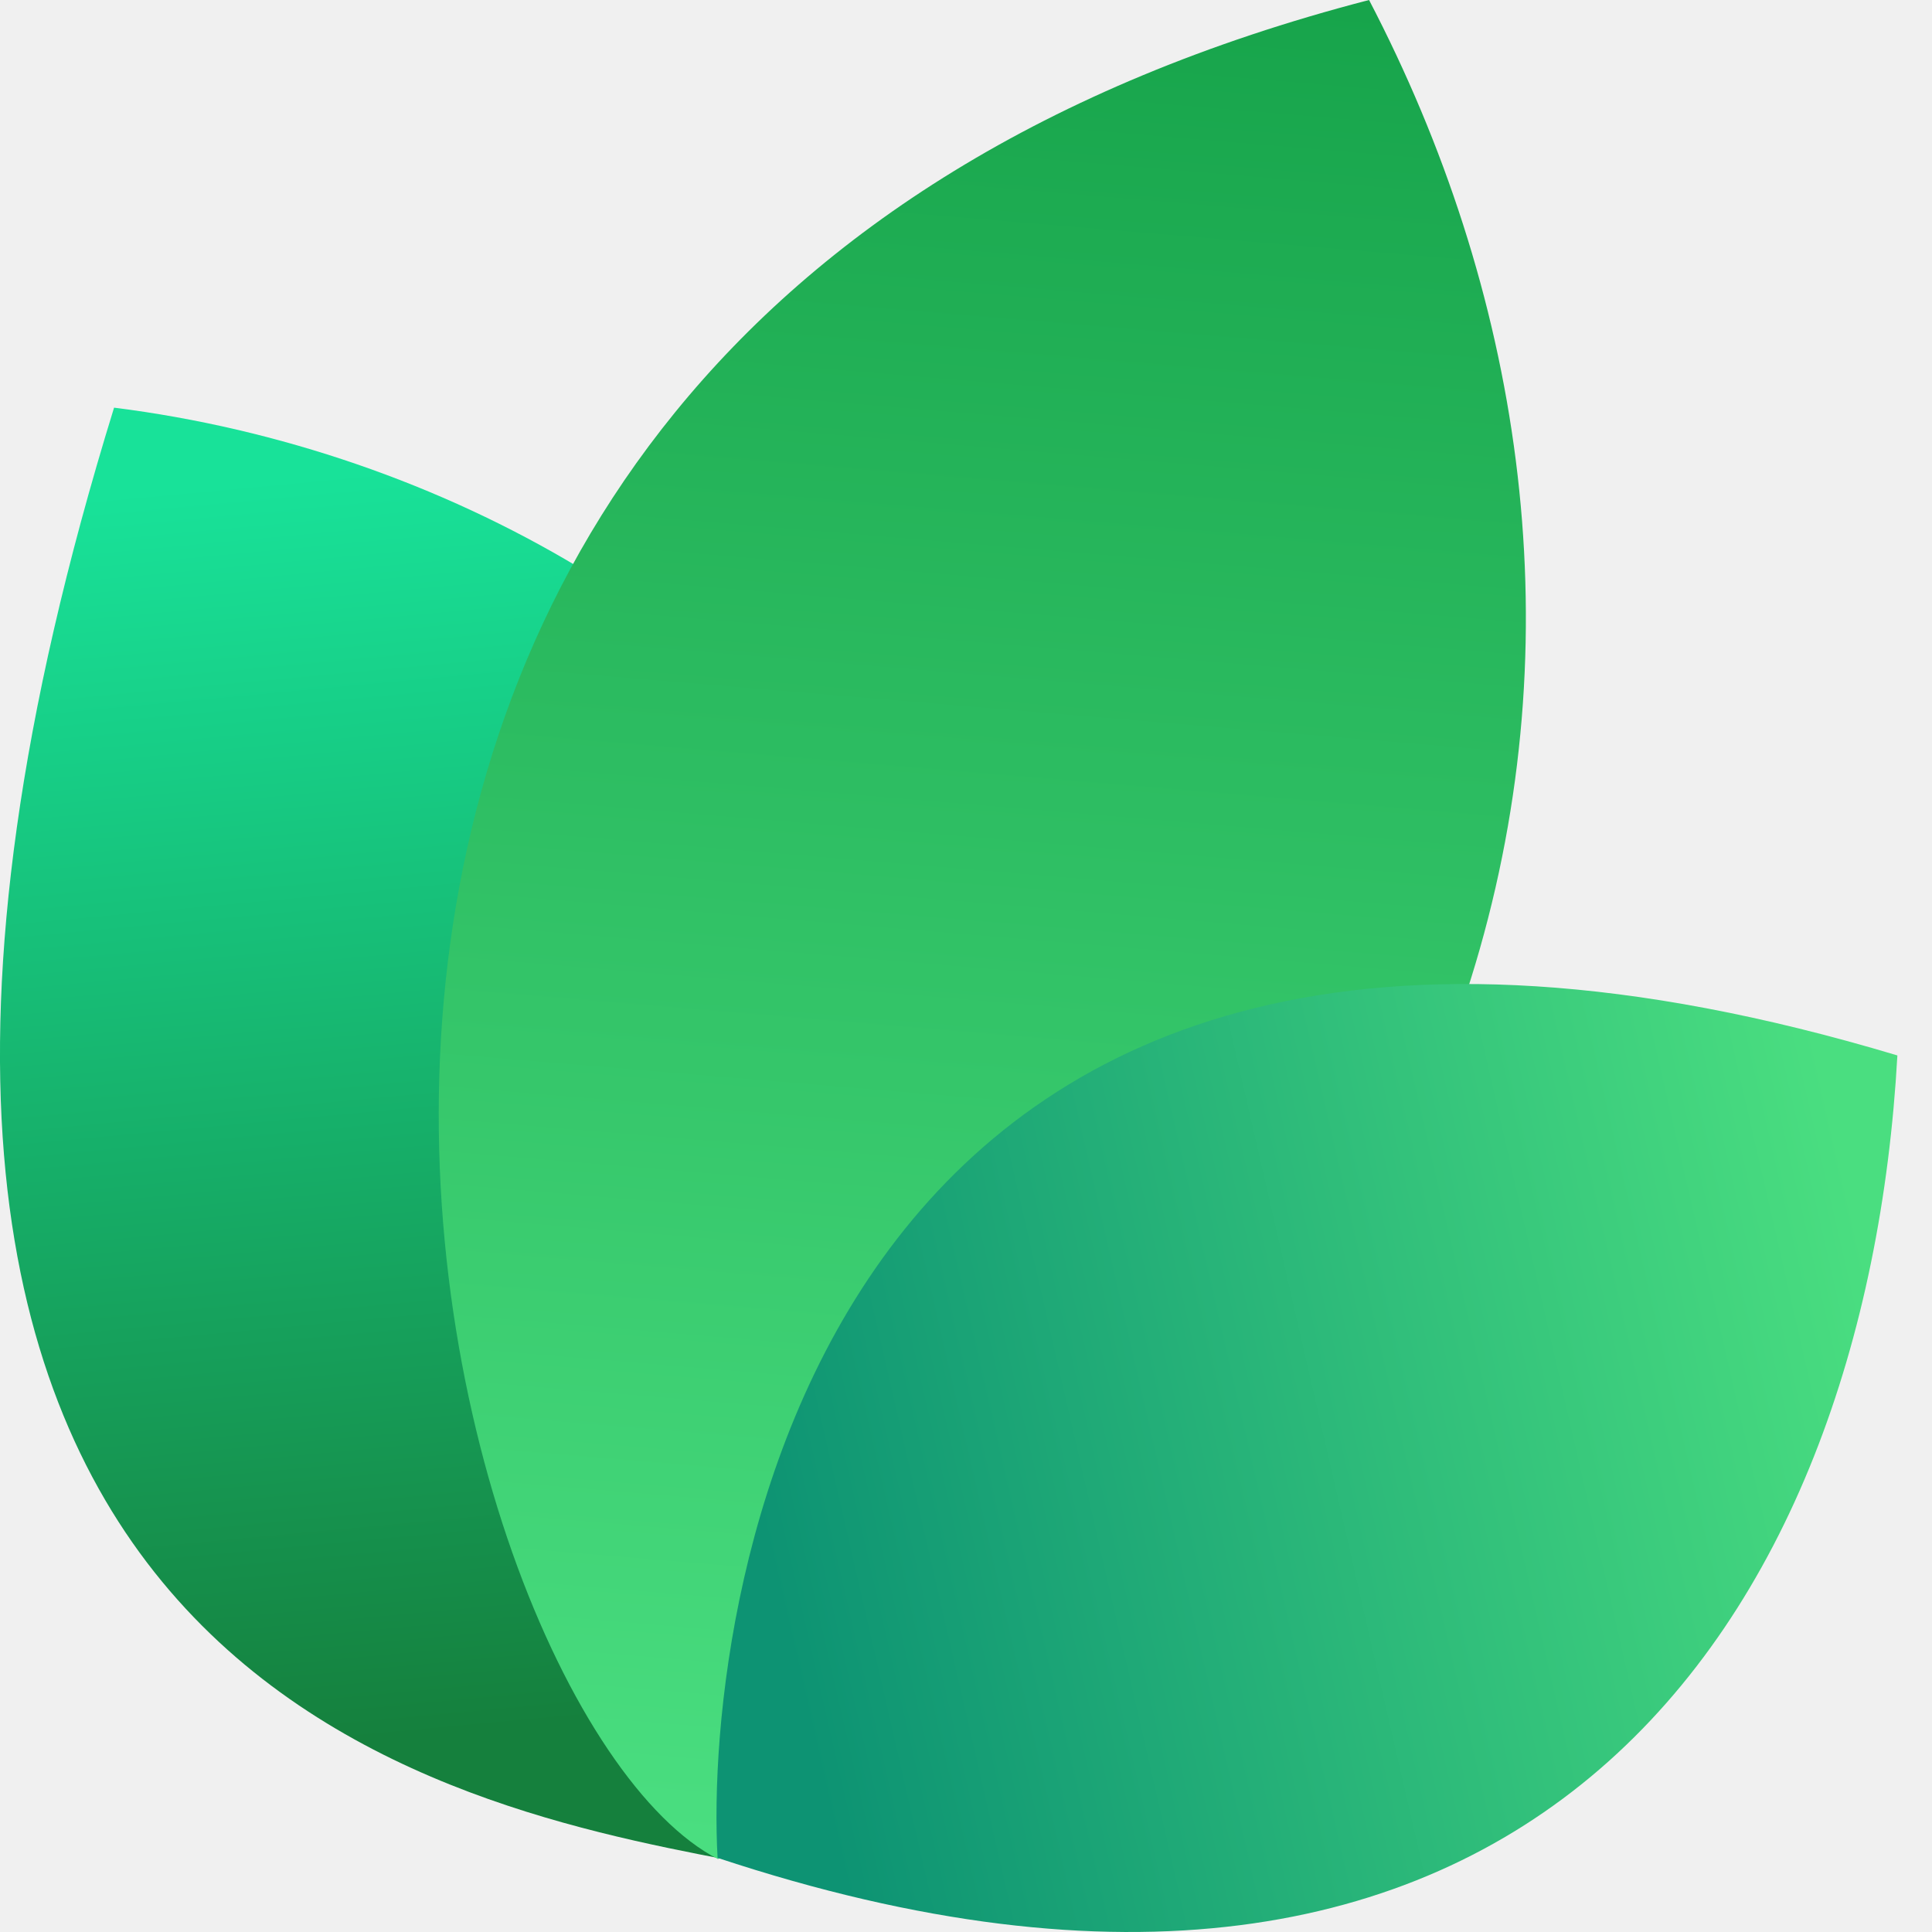
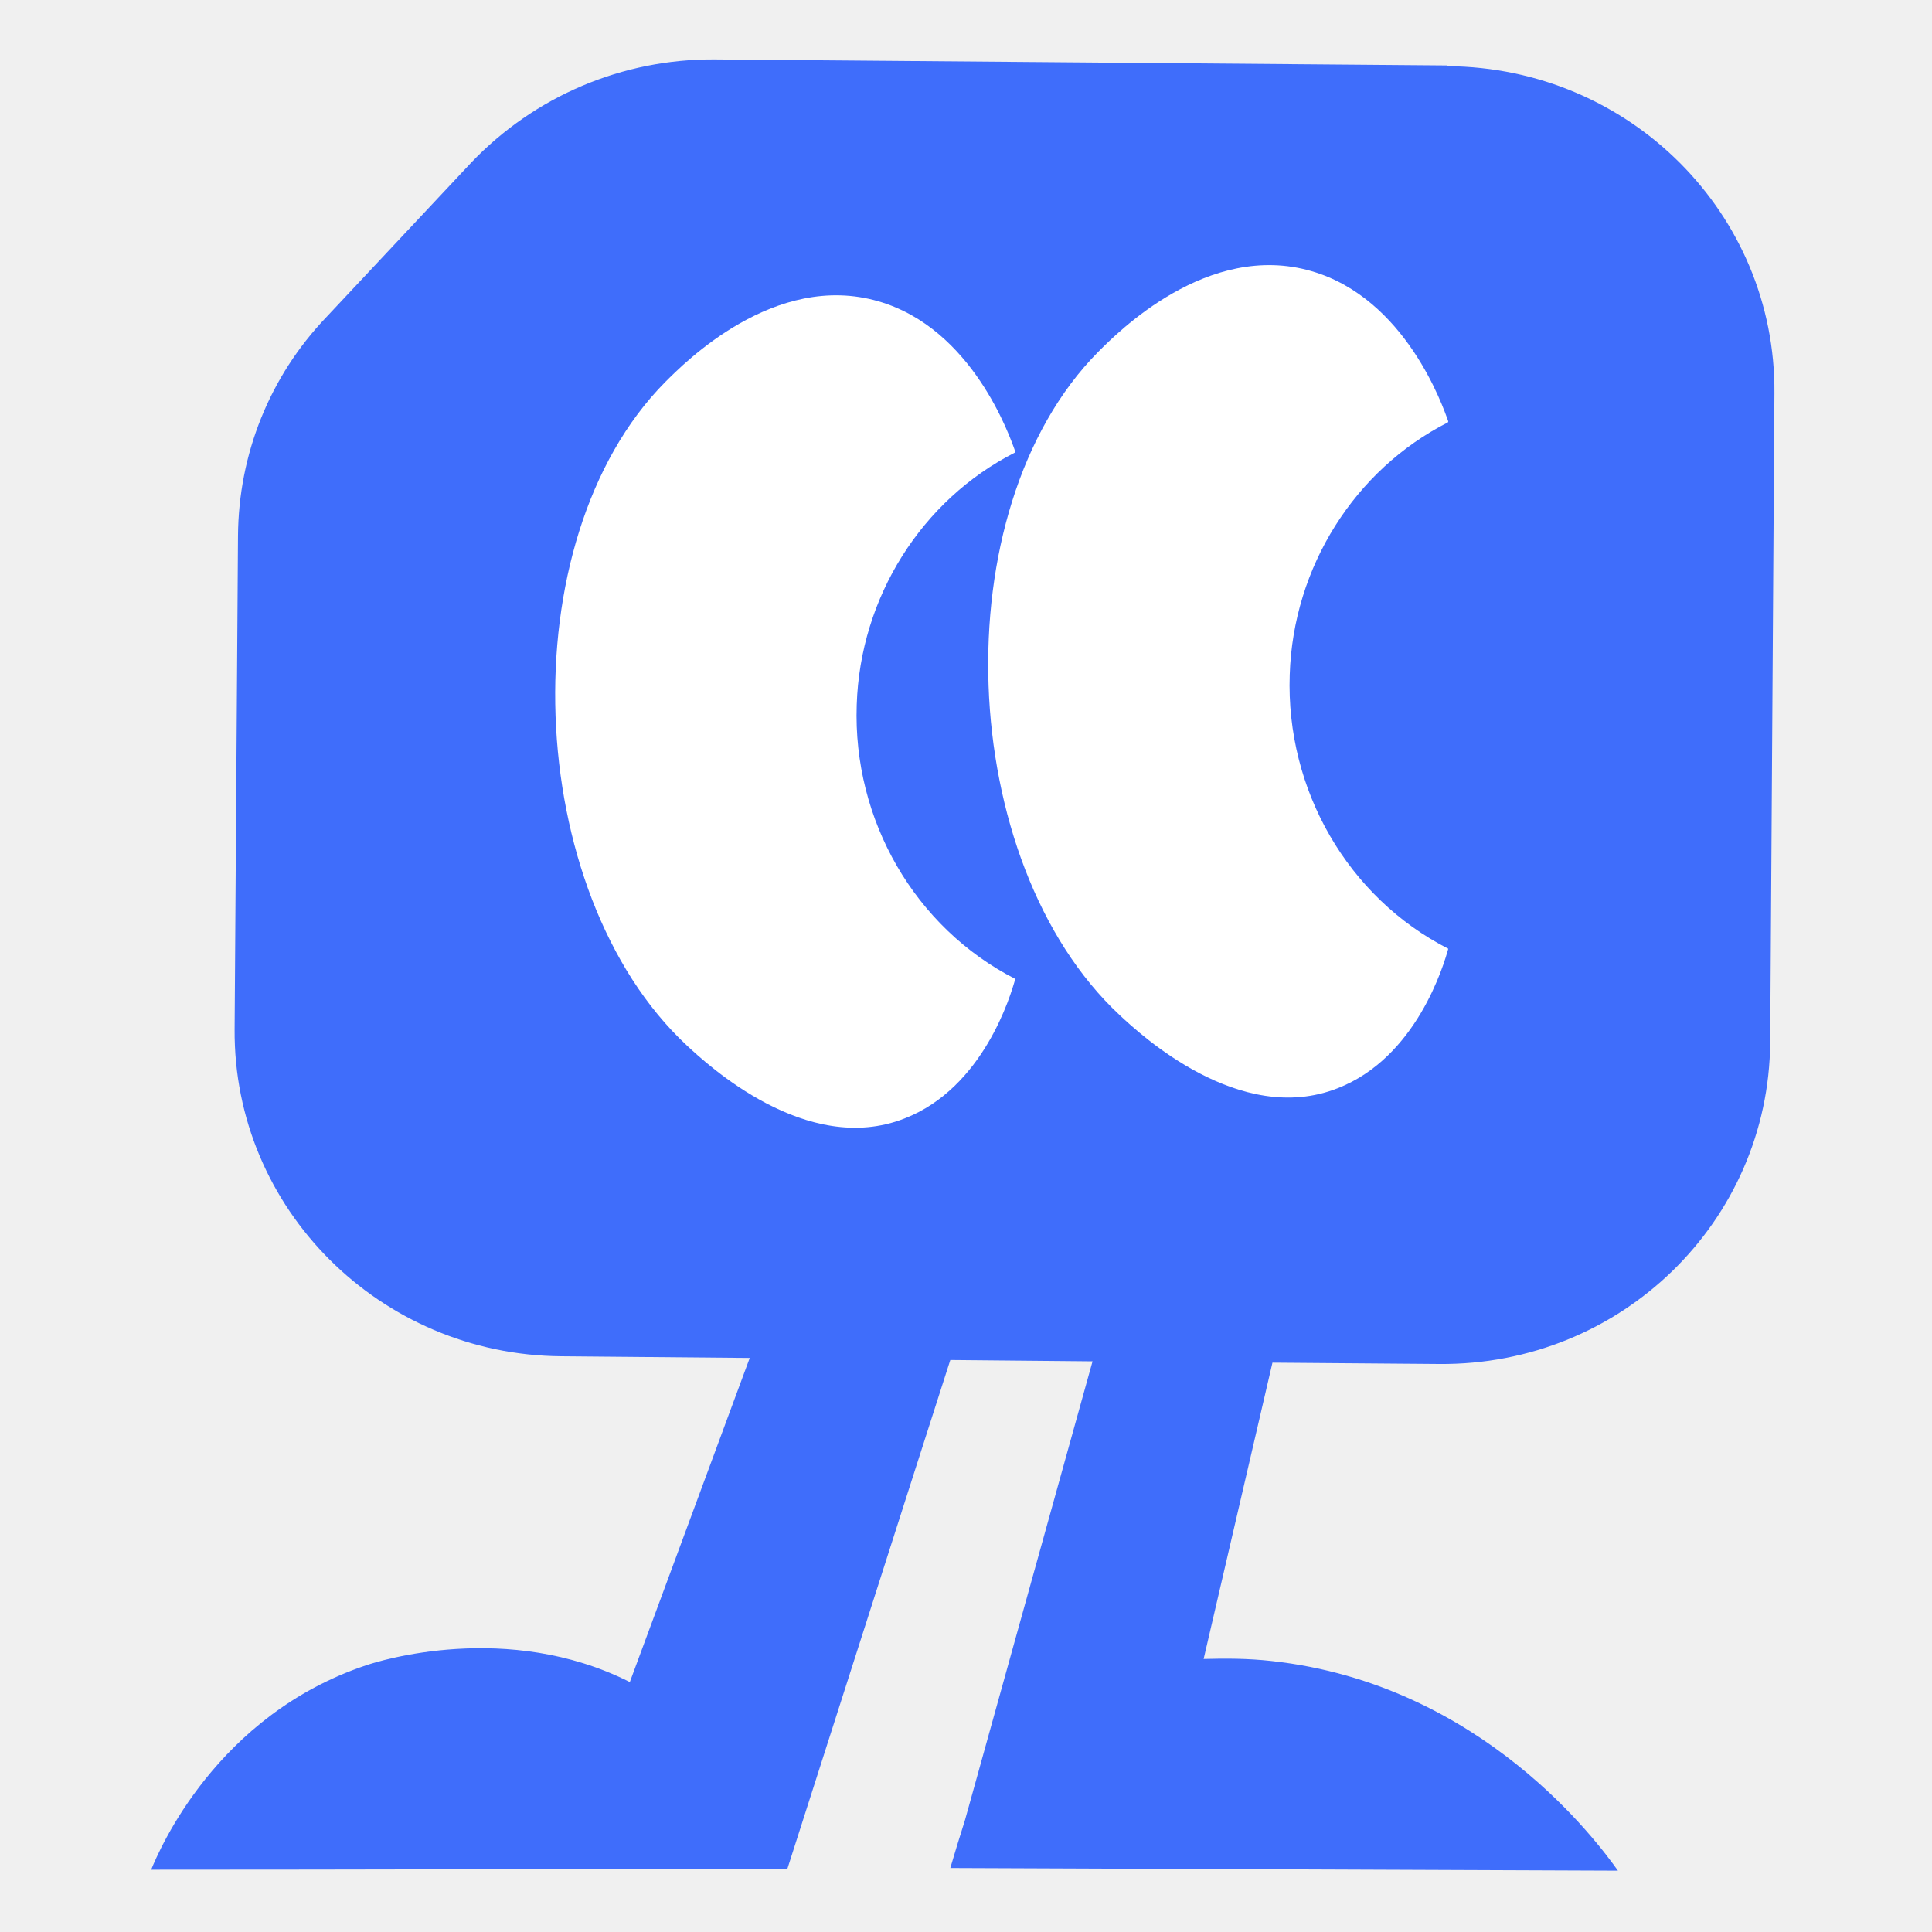
- <svg xmlns="http://www.w3.org/2000/svg" width="24" height="24" viewBox="0 0 24 24" fill="none">
-   <path d="M9.061 23.108C5.268 22.377 -3.391 20.627 1.417 5.064C9.634 6.099 16.973 14.064 9.061 23.108Z" fill="url(#paint0_linear_17557_2021)" />
-   <path d="M8.919 23.094C5.276 21.222 0.784 4.209 17.007 0C20.757 7.193 19.621 16.545 8.919 23.094Z" fill="url(#paint1_linear_17557_2021)" />
-   <path d="M8.914 23.079C8.735 19.882 10.159 9.085 23.57 13.111C23.181 20.123 18.984 26.418 8.914 23.079Z" fill="url(#paint2_linear_17557_2021)" />
-   <defs>
-     <linearGradient id="paint0_linear_17557_2021" x1="3.776" y1="5.916" x2="5.232" y2="21.559" gradientUnits="userSpaceOnUse">
-       <stop stop-color="#18E299" />
-       <stop offset="1" stop-color="#15803D" />
-     </linearGradient>
-     <linearGradient id="paint1_linear_17557_2021" x1="12.171" y1="-0.718" x2="10.19" y2="22.983" gradientUnits="userSpaceOnUse">
-       <stop stop-color="#16A34A" />
-       <stop offset="1" stop-color="#4ADE80" />
-     </linearGradient>
-     <linearGradient id="paint2_linear_17557_2021" x1="23.133" y1="15.353" x2="9.338" y2="18.52" gradientUnits="userSpaceOnUse">
-       <stop stop-color="#4ADE80" />
-       <stop offset="1" stop-color="#0D9373" />
-     </linearGradient>
-   </defs>
+ <svg xmlns="http://www.w3.org/2000/svg" width="16" height="16" viewBox="0 0 16 16" fill="none">
+   <path fill-rule="evenodd" clip-rule="evenodd" d="M11.984 0.542L5.918 0.492C5.155 0.487 4.428 0.796 3.903 1.346L2.703 2.626C2.233 3.118 1.976 3.76 1.971 4.437L1.943 8.523C1.932 10.01 3.148 11.221 4.649 11.232L6.209 11.246L5.216 13.93C4.202 13.419 3.135 13.756 3.03 13.792C1.794 14.207 1.321 15.315 1.252 15.484C3.007 15.484 4.763 15.478 6.521 15.476C6.972 14.071 7.419 12.667 7.87 11.263L9.048 11.274C8.697 12.54 8.343 13.806 7.992 15.072C7.95 15.205 7.909 15.337 7.87 15.47L13.399 15.492C13.241 15.271 12.277 13.947 10.532 13.756C10.336 13.734 10.148 13.734 9.968 13.739C10.159 12.921 10.347 12.103 10.538 11.285L11.917 11.296C13.424 11.31 14.649 10.118 14.66 8.631L14.695 3.257C14.707 1.769 13.496 0.559 11.989 0.548L11.984 0.542Z" fill="#3F6DFB" />
+   <path d="M8.405 3.748C7.634 4.14 7.123 4.945 7.095 5.838C7.062 6.794 7.579 7.684 8.408 8.107C8.372 8.237 8.146 9.009 7.49 9.263C6.68 9.581 5.857 8.815 5.688 8.658C4.328 7.391 4.209 4.478 5.508 3.165C5.663 3.01 6.415 2.244 7.277 2.496C8.054 2.722 8.364 3.615 8.408 3.74L8.405 3.748Z" fill="white" />
+   <path d="M11.991 3.498C11.22 3.89 10.709 4.695 10.681 5.588C10.648 6.544 11.165 7.434 11.994 7.857C11.958 7.987 11.732 8.759 11.076 9.013C10.266 9.331 9.442 8.565 9.274 8.408C7.914 7.141 7.795 4.228 9.094 2.915C9.249 2.76 10.001 1.994 10.863 2.246C11.64 2.472 11.95 3.365 11.994 3.49L11.991 3.498Z" fill="white" />
</svg>
